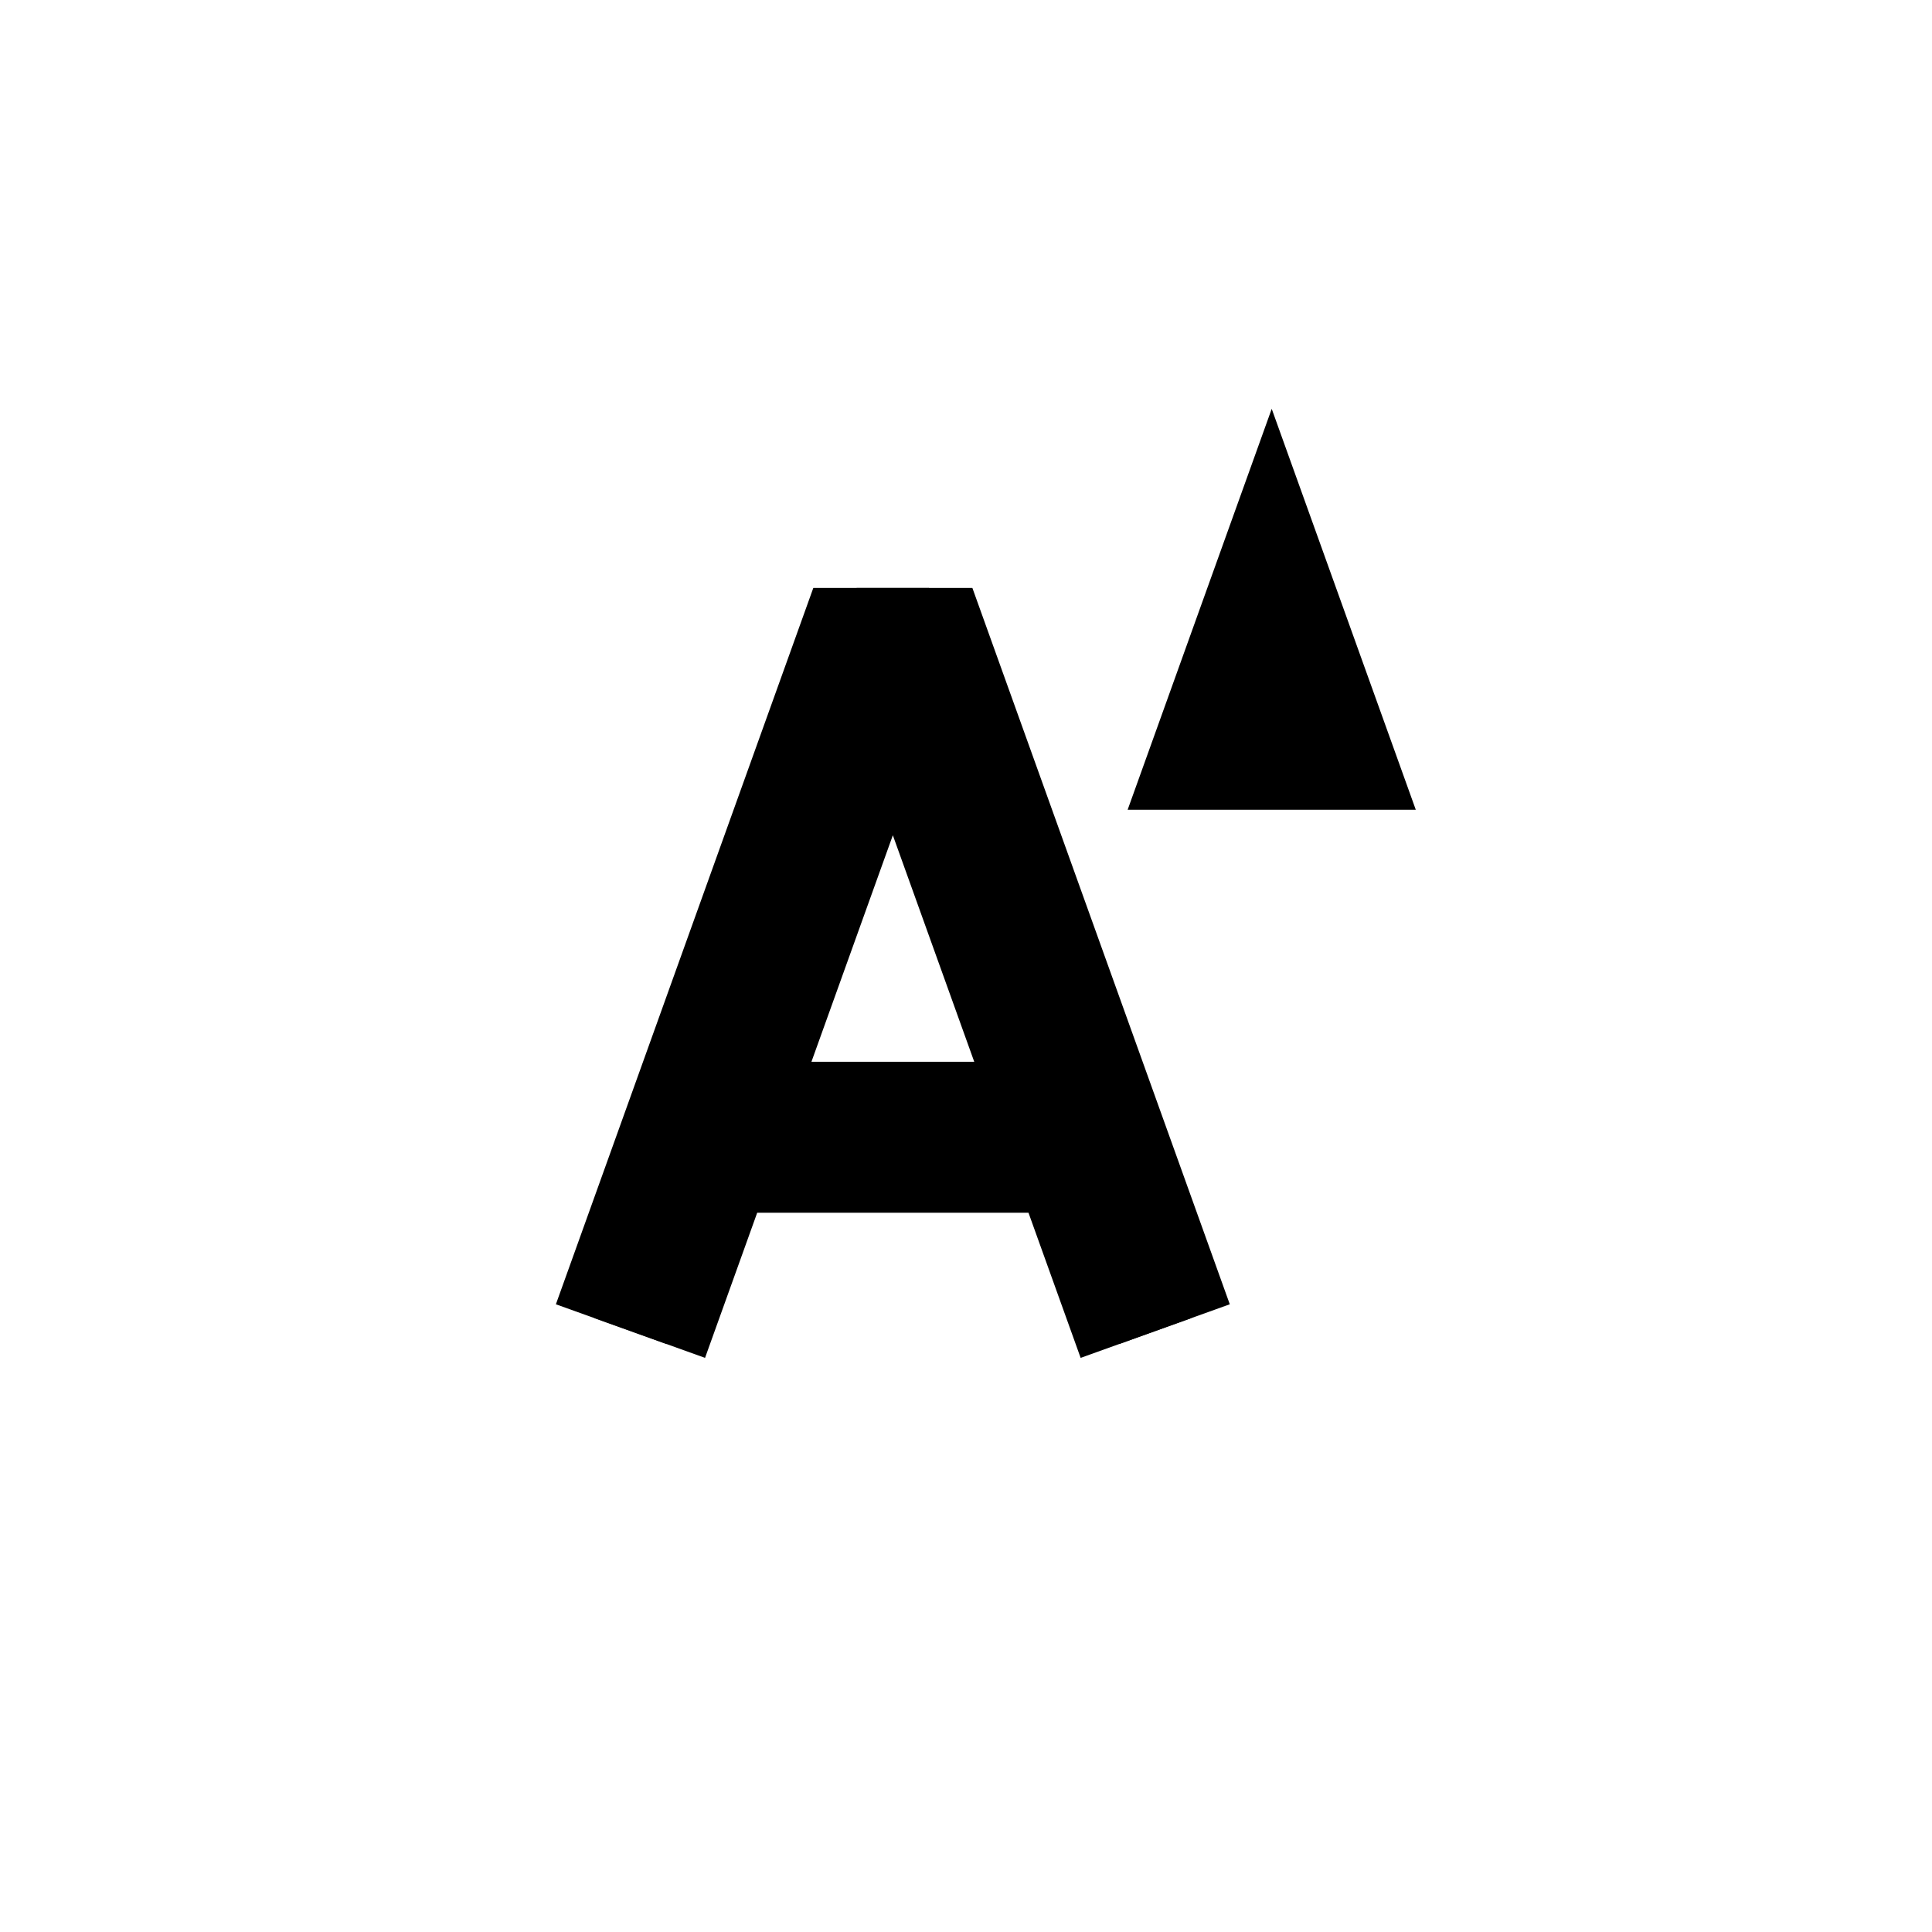
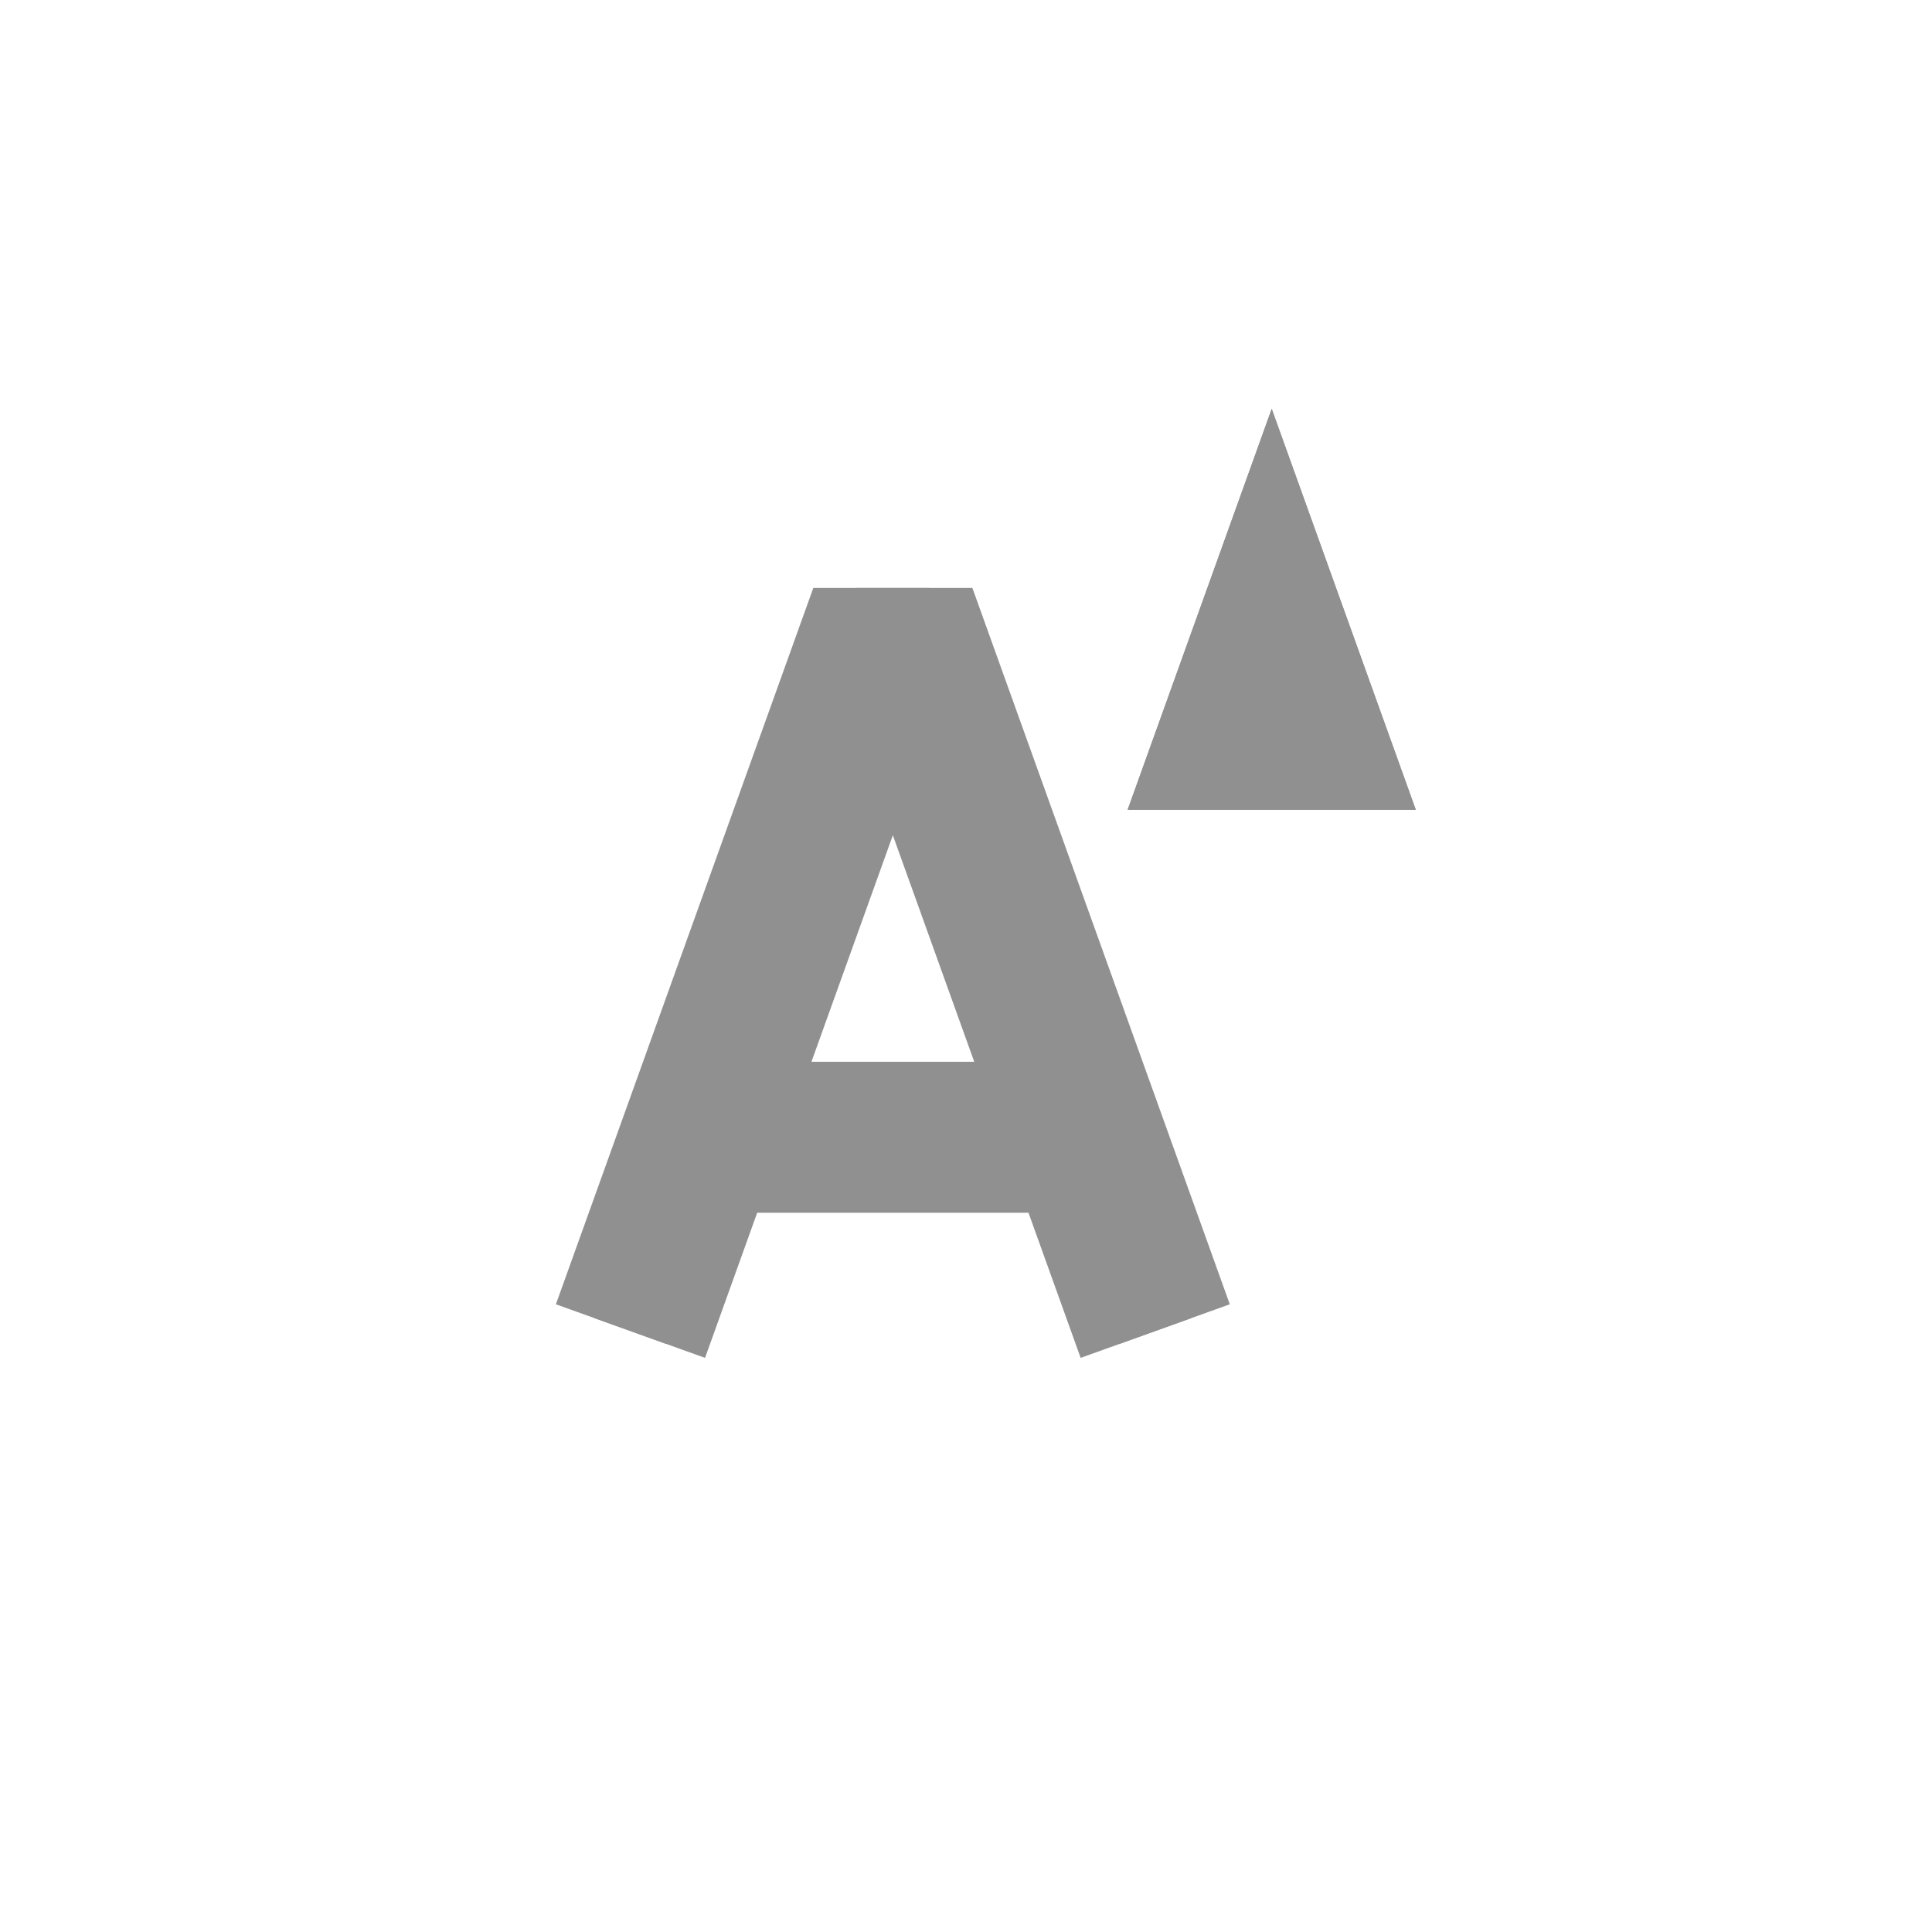
<svg xmlns="http://www.w3.org/2000/svg" width="1024" height="1024" viewBox="0 0 1024 1024" version="1.1" id="svg1">
  <defs id="defs1" />
  <g id="layer2" transform="translate(-3840)">
    <rect style="fill:#cccccc;fill-opacity:0;stroke-width:0.911" id="rect5" width="1024" height="1024" x="3840" y="0" />
  </g>
  <g id="layer1" transform="translate(-3840)">
-     <rect style="opacity:1;fill:#1a1a1a;fill-opacity:1;stroke:none;stroke-width:68;stroke-dasharray:none;stroke-opacity:1" id="rect791" width="40.623" height="411.222" x="4146.498" y="-1158.888" transform="rotate(19.76576)" />
-     <rect style="opacity:1;fill:#1a1a1a;fill-opacity:1;stroke:none;stroke-width:68;stroke-dasharray:none;stroke-opacity:1" id="rect792" width="40.623" height="411.222" x="-3971.704" y="1758.364" transform="matrix(-0.941083,0.3381756,0.3381756,0.941083,0,0)" />
-     <rect style="opacity:1;fill:#1a1a1a;fill-opacity:1;stroke:none;stroke-width:79.133;stroke-dasharray:none;stroke-opacity:1" id="rect793" width="188.327" height="40.623" x="4219.346" y="582.452" />
-     <rect style="opacity:1;fill:#1a1a1a;fill-opacity:1;stroke:none;stroke-width:68;stroke-dasharray:none;stroke-opacity:1" id="rect794" width="38.229" height="57.02" x="4294.108" y="311.634" />
-     <path id="path3635" style="opacity:1;fill:#000000;fill-opacity:1;stroke:none;stroke-width:100;stroke-dasharray:none;stroke-opacity:1" d="m 4271.066,311.636 -136.43,379.66 79.051,28.406 27.646,-76.939 h 143.783 l 27.646,76.937 79.053,-28.404 -136.426,-379.66 z m 42.16,131.066 43.145,120.062 h -86.289 z" />
-     <path style="opacity:1;fill:#000000;fill-opacity:1;stroke:none;stroke-width:100;stroke-dasharray:none;stroke-opacity:1" d="m 4437.673,429.183 h 152.72 l -76.36,-212.496 z" id="path3637" />
-     <path style="opacity:1;fill:#000000;fill-opacity:0;stroke:none;stroke-width:100;stroke-dasharray:none;stroke-opacity:1" d="m 4437.673,429.183 h 152.72 l -76.36,-212.496 z" id="path3636" />
+     <rect style="opacity:1;fill:#909090;fill-opacity:1;stroke:none;stroke-width:68;stroke-dasharray:none;stroke-opacity:1" id="rect791" width="40.623" height="411.222" x="4146.498" y="-1158.888" transform="rotate(19.76576)" />
+     <rect style="opacity:1;fill:#909090;fill-opacity:1;stroke:none;stroke-width:68;stroke-dasharray:none;stroke-opacity:1" id="rect792" width="40.623" height="411.222" x="-3971.704" y="1758.364" transform="matrix(-0.941083,0.3381756,0.3381756,0.941083,0,0)" />
+     <rect style="opacity:1;fill:#909090;fill-opacity:1;stroke:none;stroke-width:79.133;stroke-dasharray:none;stroke-opacity:1" id="rect793" width="188.327" height="40.623" x="4219.346" y="582.452" />
+     <rect style="opacity:1;fill:#909090;fill-opacity:1;stroke:none;stroke-width:68;stroke-dasharray:none;stroke-opacity:1" id="rect794" width="38.229" height="57.02" x="4294.108" y="311.634" />
+     <path id="path3635" style="opacity:1;fill:#909090;fill-opacity:1;stroke:none;stroke-width:100;stroke-dasharray:none;stroke-opacity:1" d="m 4271.066,311.636 -136.43,379.66 79.051,28.406 27.646,-76.939 h 143.783 l 27.646,76.937 79.053,-28.404 -136.426,-379.66 z m 42.16,131.066 43.145,120.062 h -86.289 z" />
+     <path style="opacity:1;fill:#909090;fill-opacity:1;stroke:none;stroke-width:100;stroke-dasharray:none;stroke-opacity:1" d="m 4437.673,429.183 h 152.72 l -76.36,-212.496 z" id="path3637" />
+     <path style="opacity:1;fill:#909090;fill-opacity:1;stroke:none;stroke-width:100;stroke-dasharray:none;stroke-opacity:1" d="m 4437.673,429.183 h 152.72 l -76.36,-212.496 z" id="path3636" />
  </g>
</svg>
